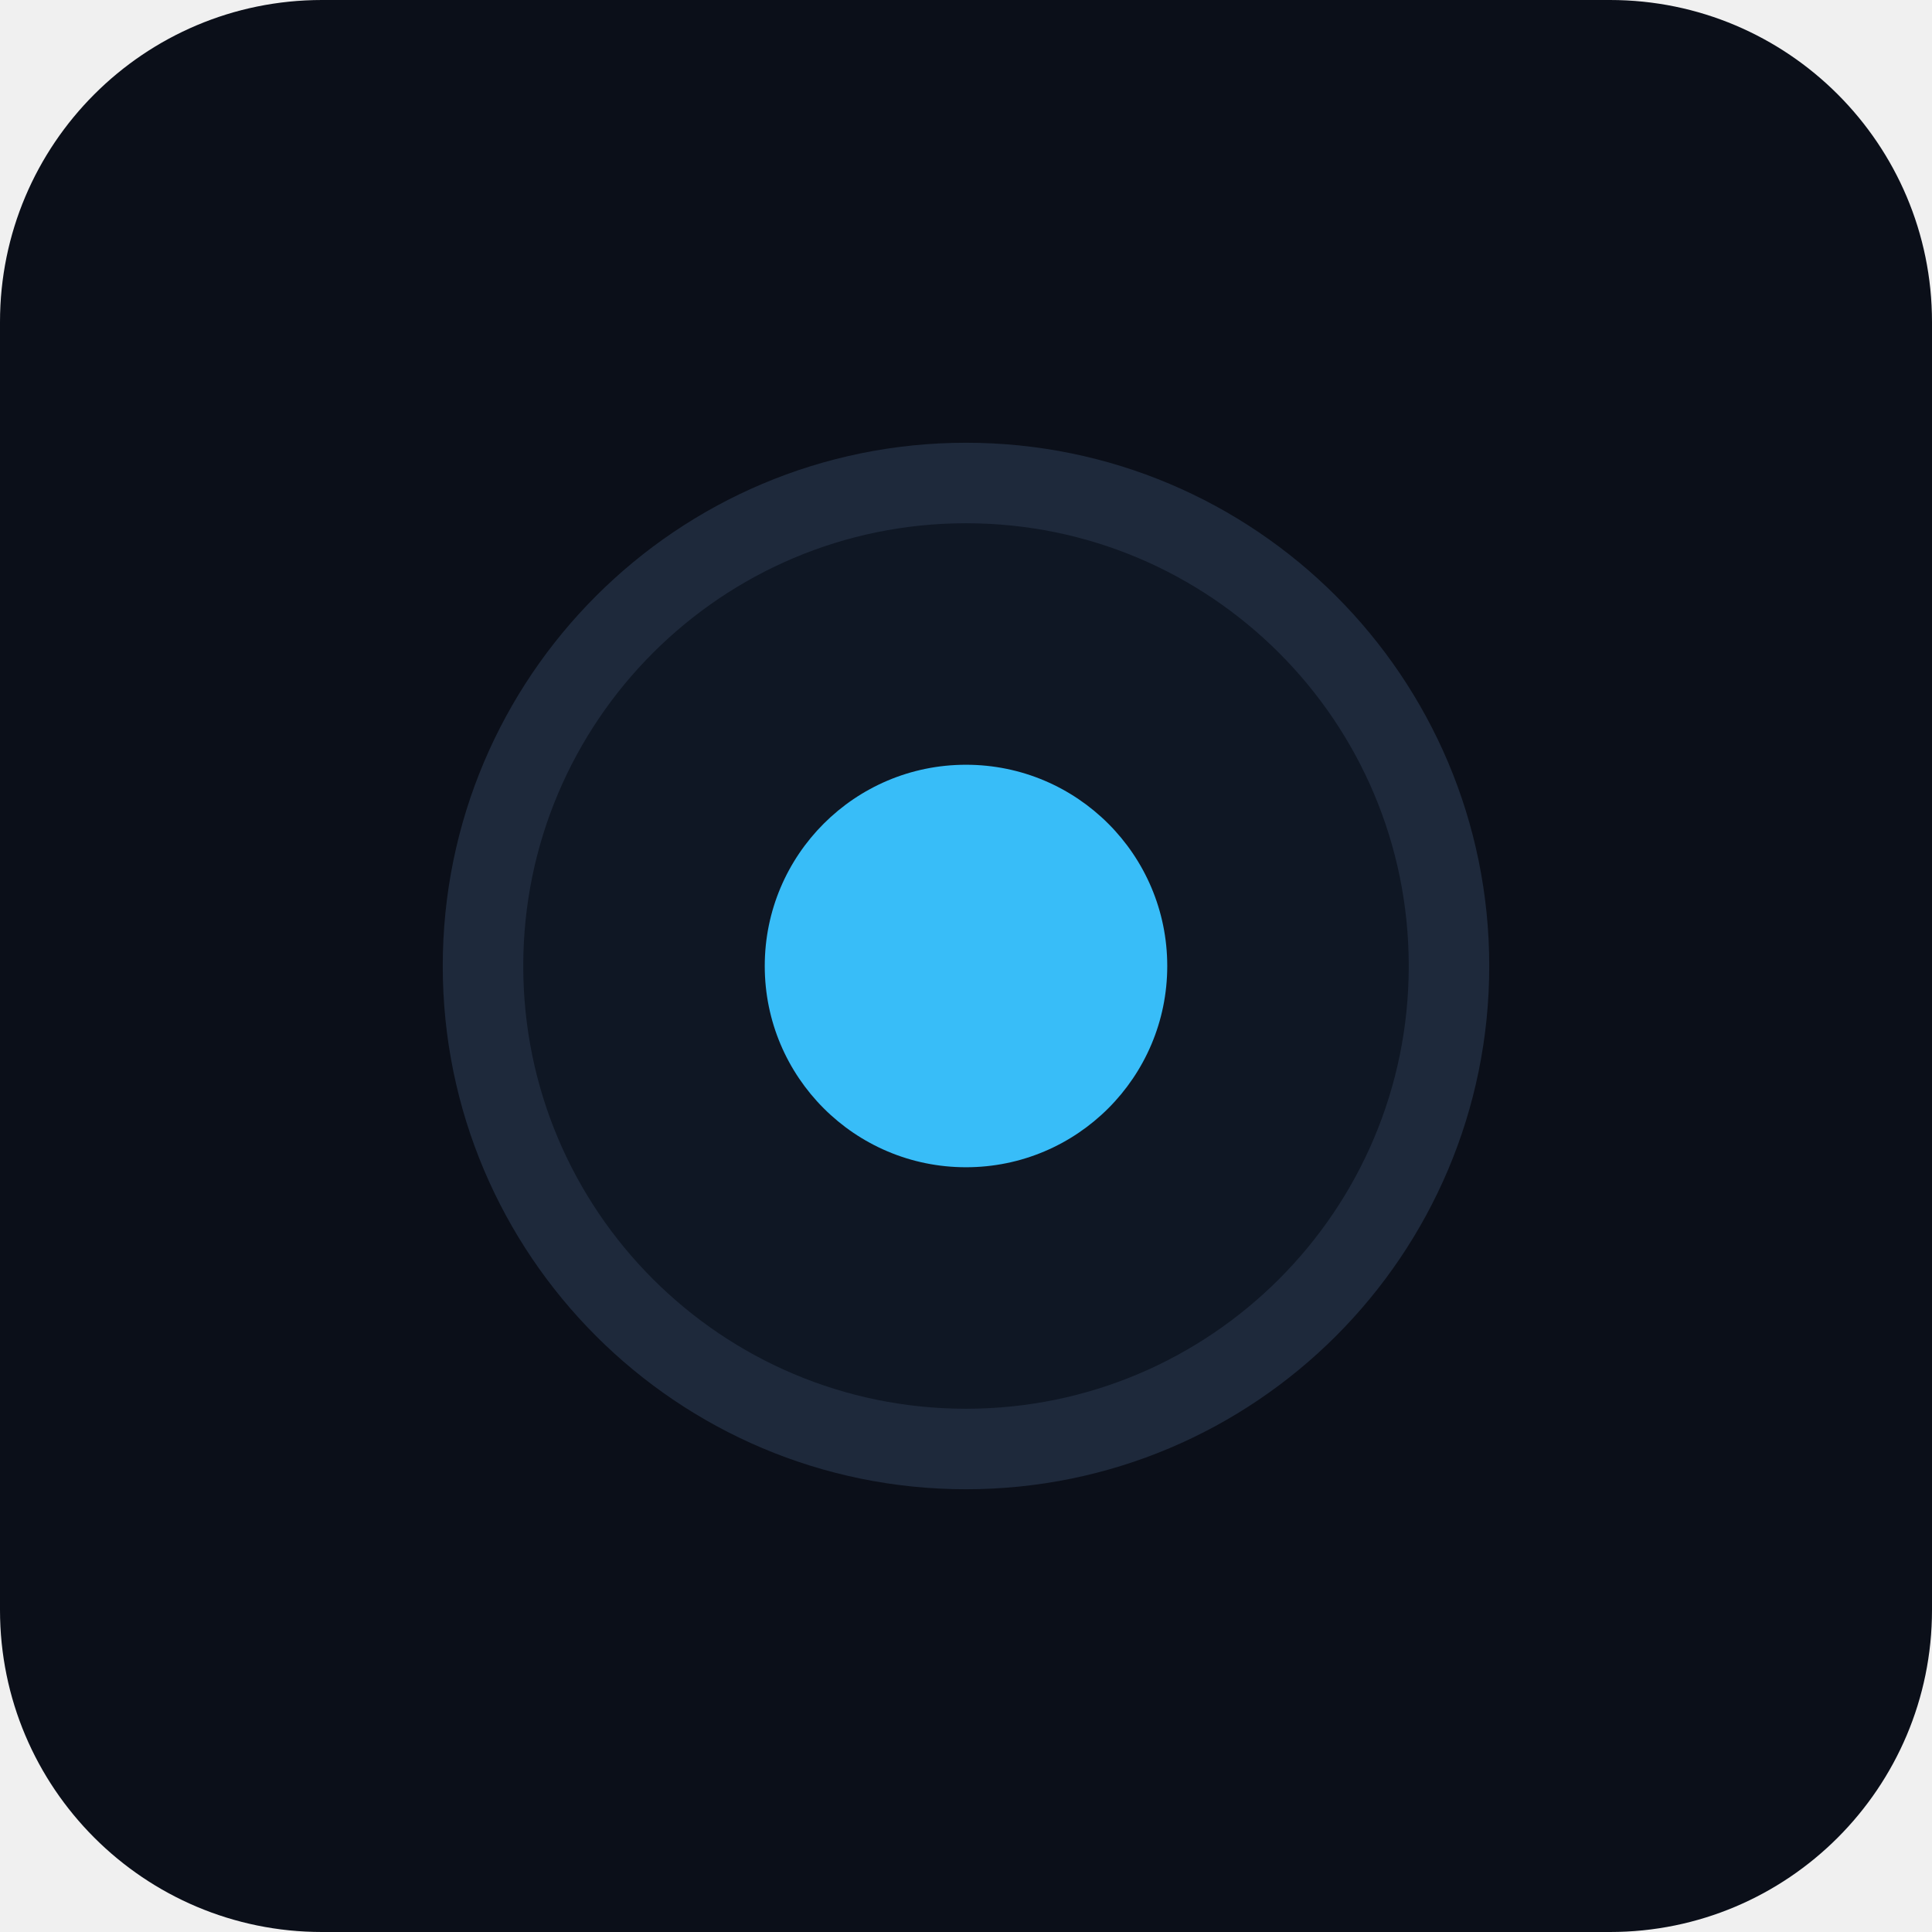
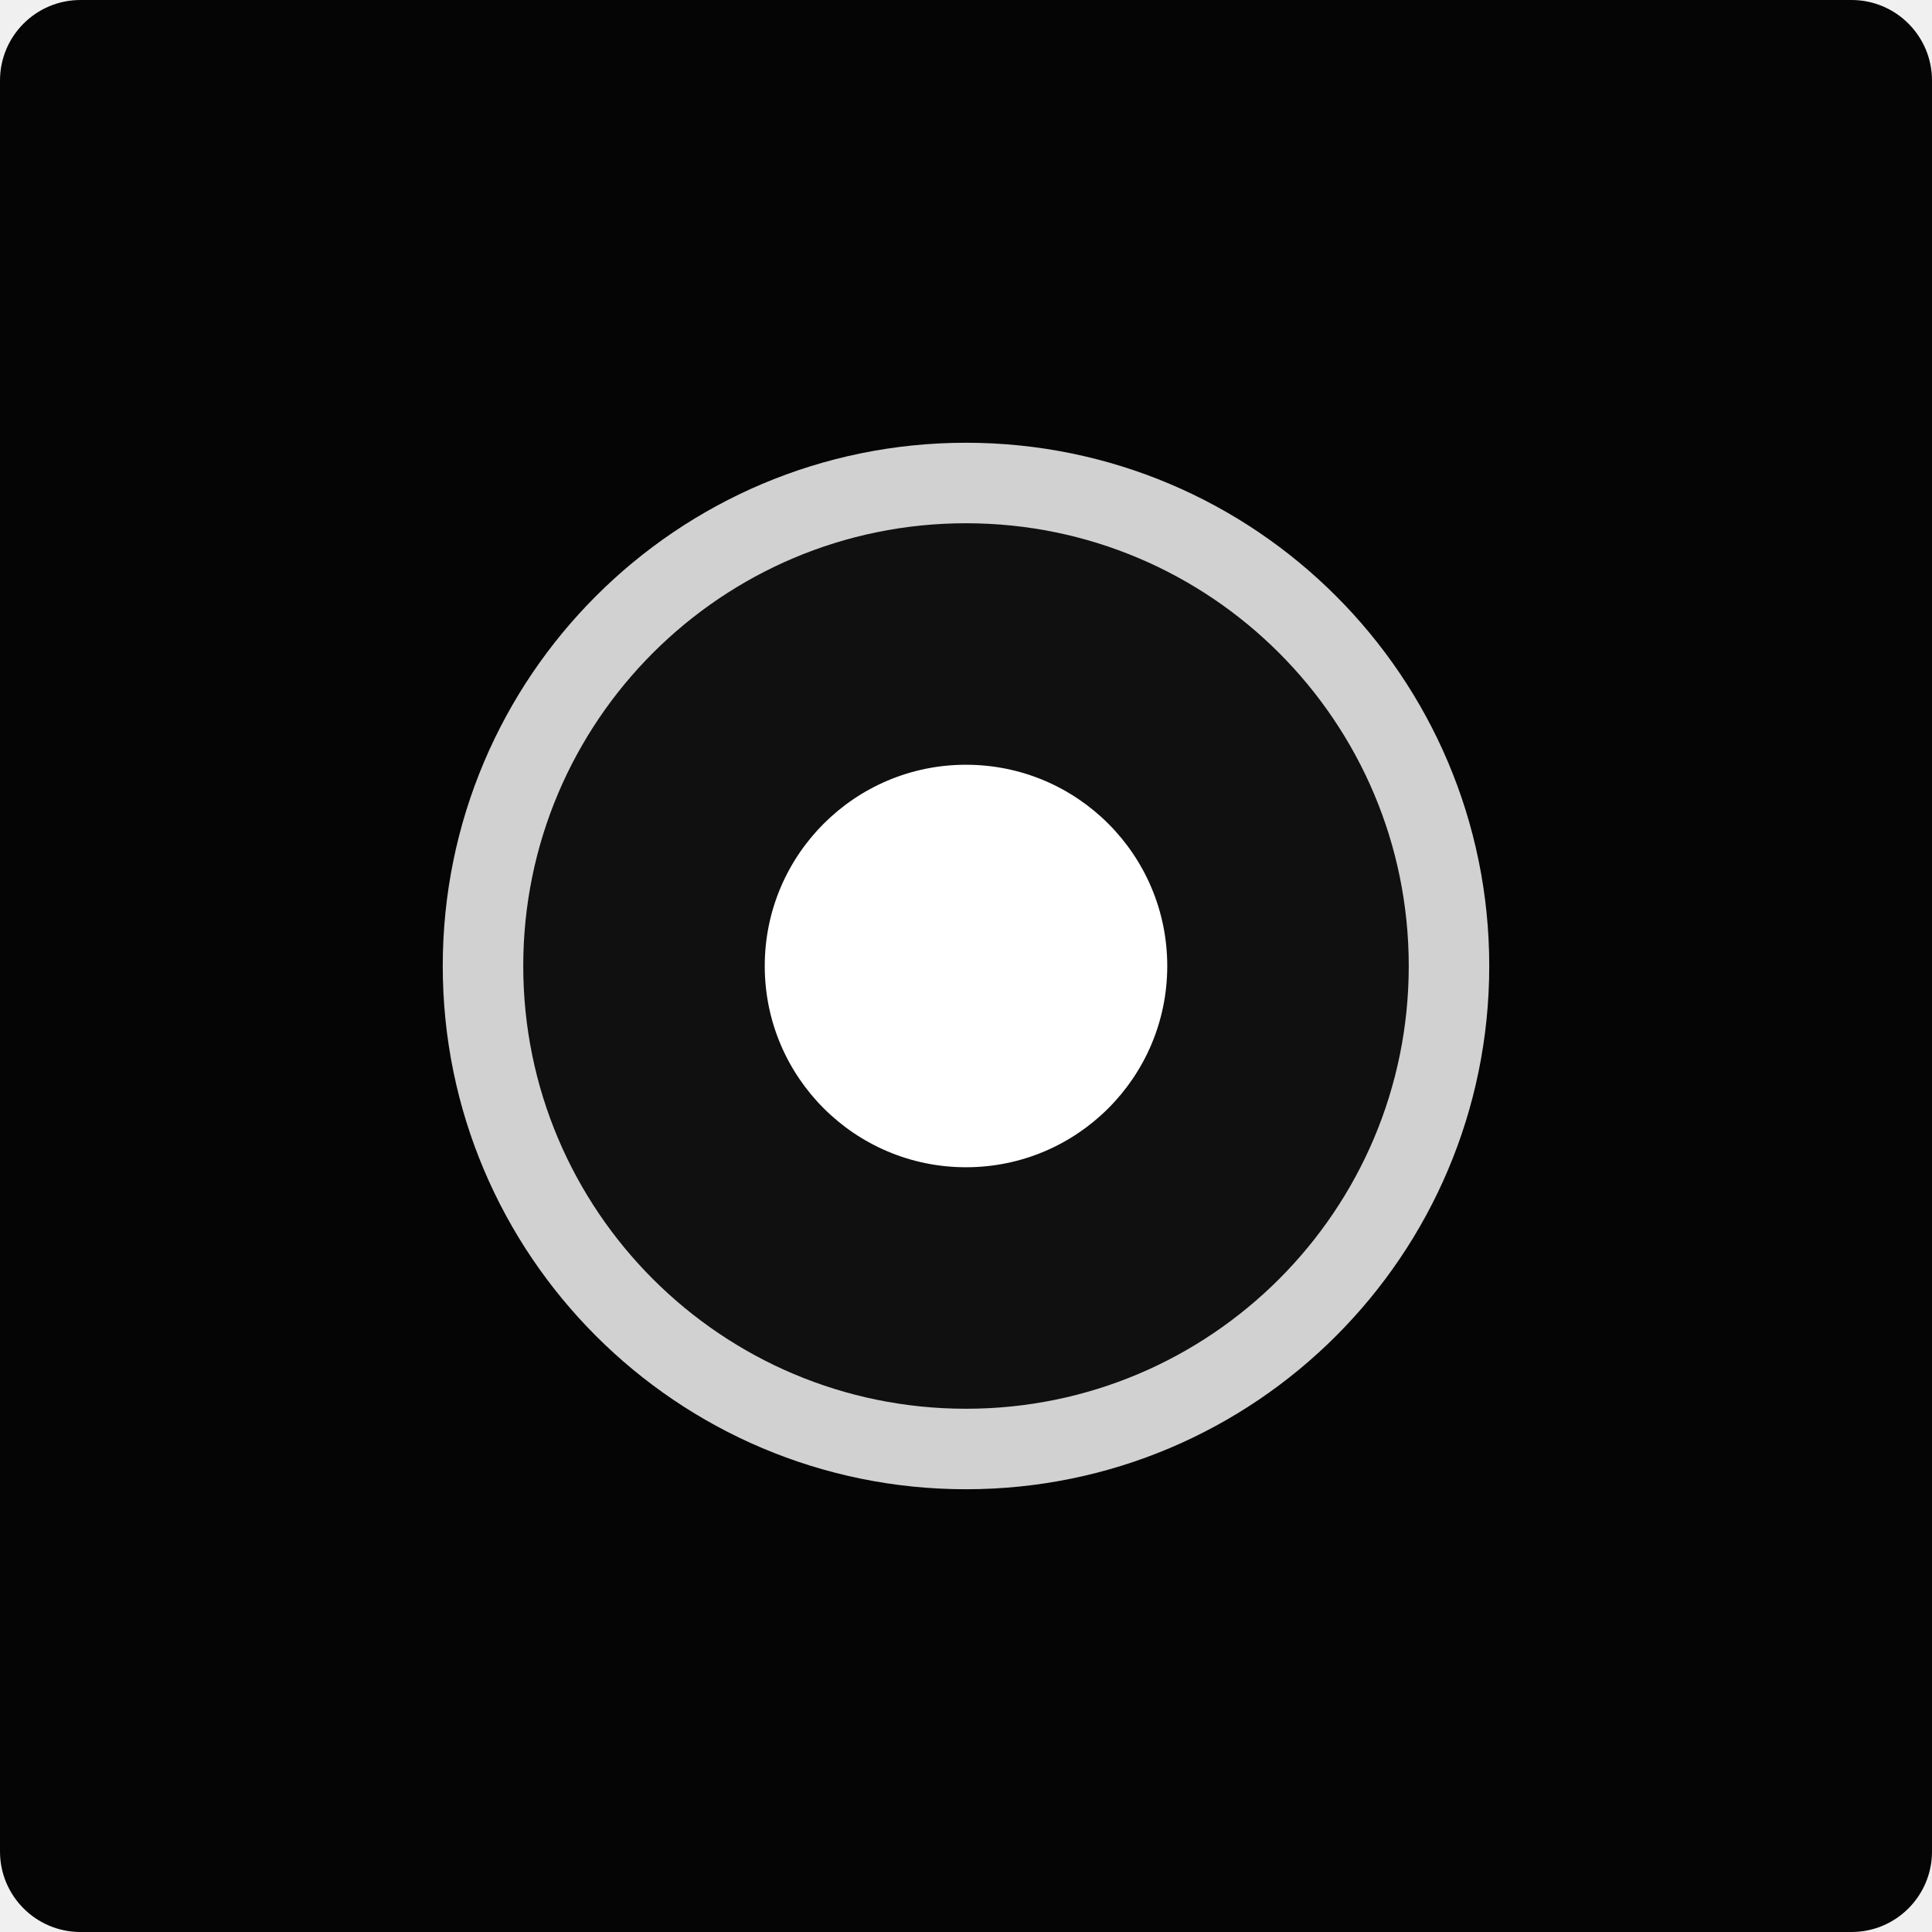
<svg xmlns="http://www.w3.org/2000/svg" width="48" height="48" viewBox="0 0 48 48" aria-hidden="true">
-   <rect width="48" height="48" rx="8" fill="#0b0f19" />
+   <rect width="48" height="48" rx="2" fill="#050505" />
  <g transform="translate(8,8)">
-     <circle cx="16" cy="16" r="12" fill="#0f1724" stroke="#1e293b" stroke-width="2" />
-     <circle cx="16" cy="16" r="5" fill="#38bdf8" />
+     <circle cx="16" cy="16" r="12" fill="#101010" stroke="#d1d1d1" stroke-width="2" />
+     <circle cx="16" cy="16" r="5" fill="#ffffff" />
  </g>
</svg>
